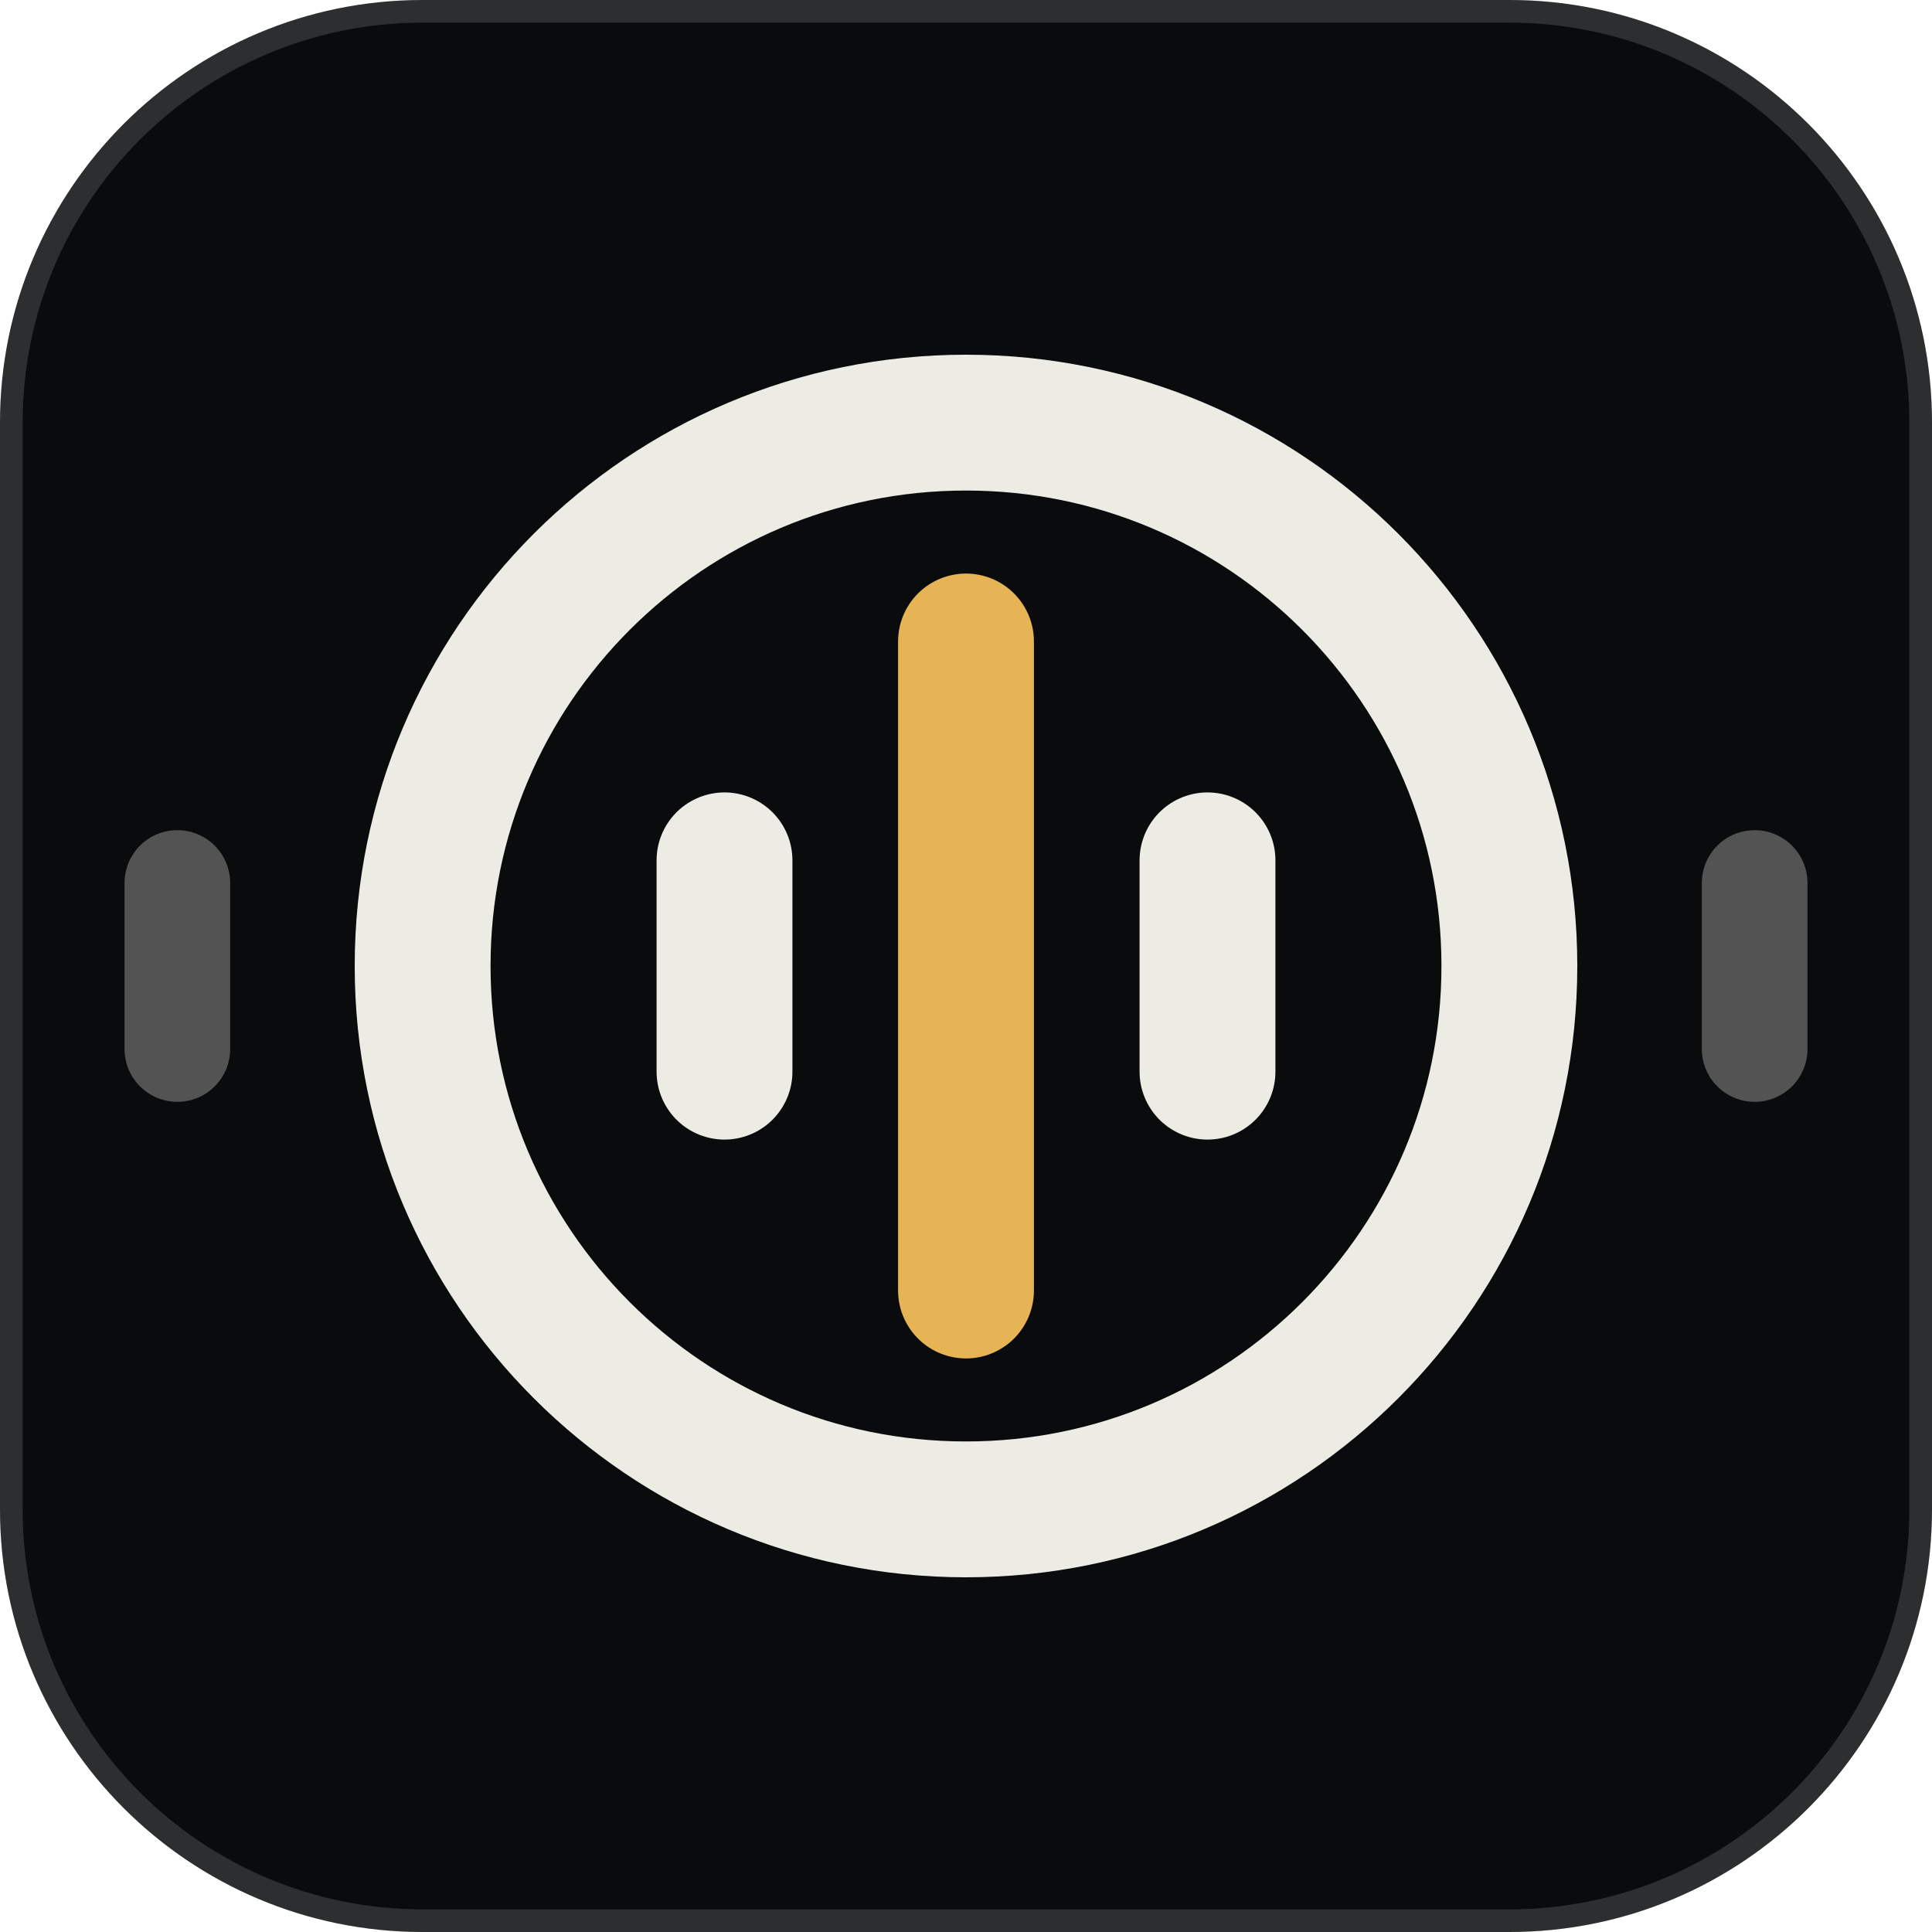
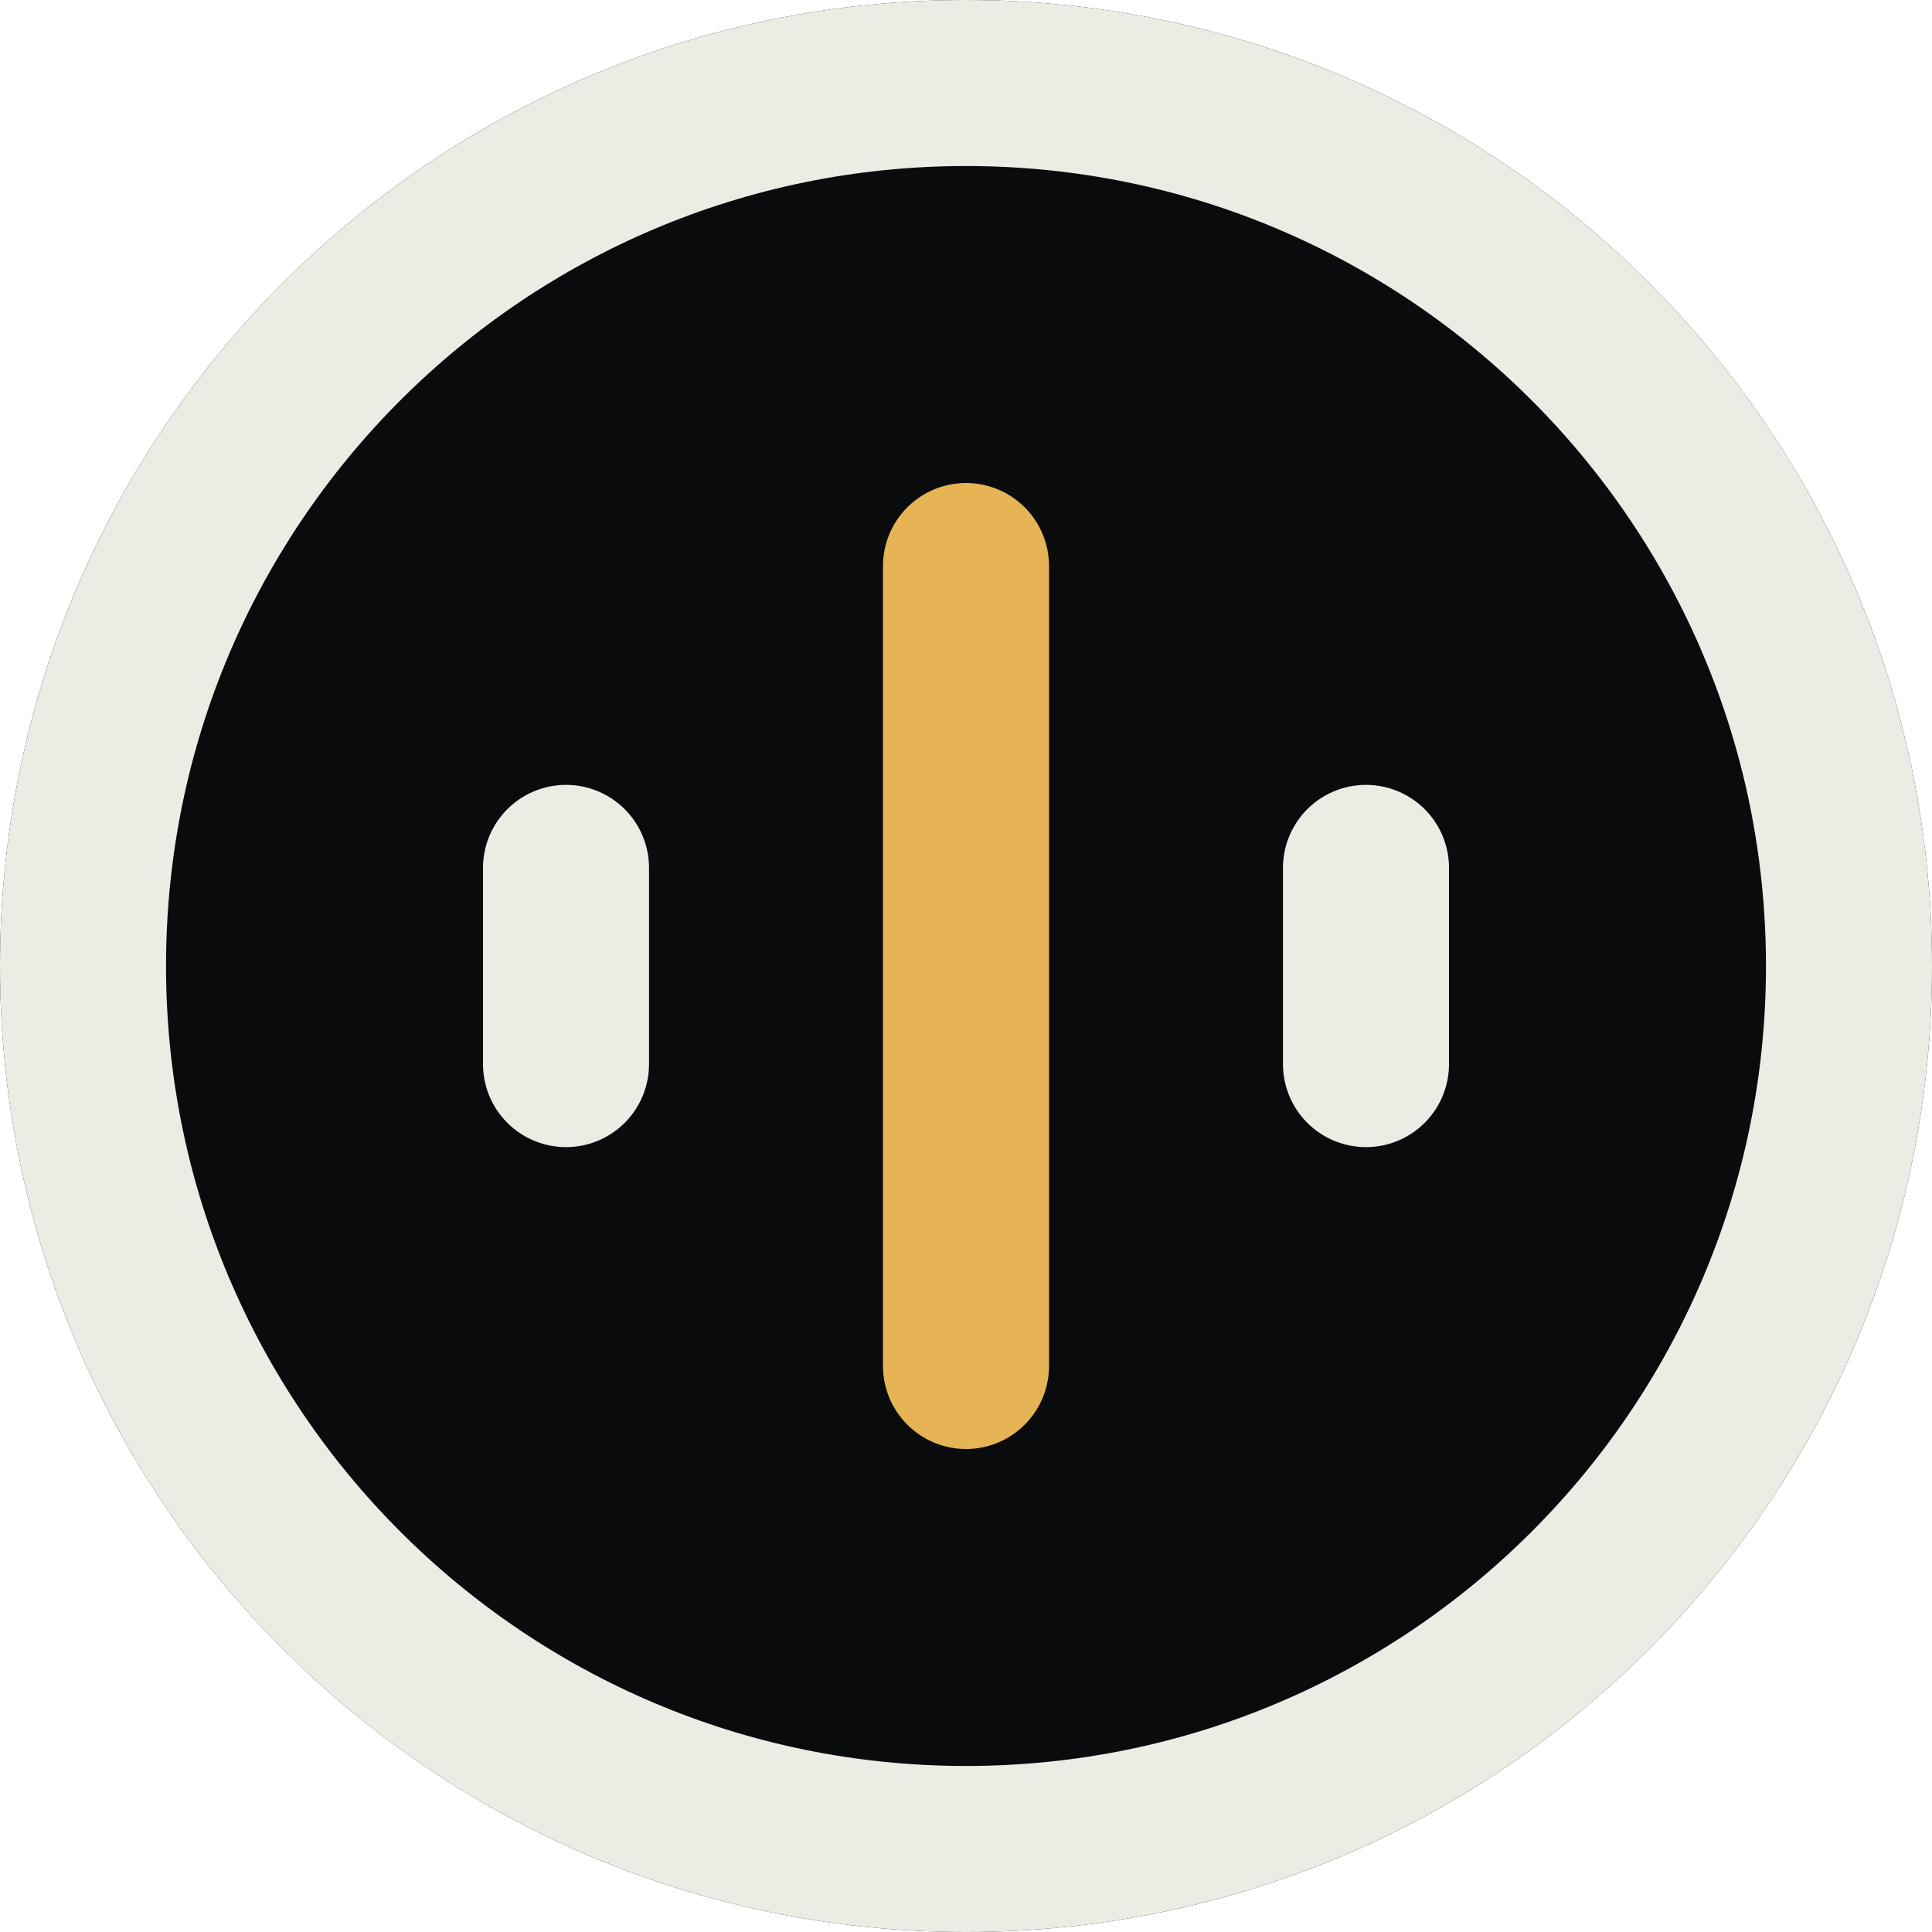
<svg xmlns="http://www.w3.org/2000/svg" viewBox="0 0 256 256">
-   <rect width="256" height="256" rx="56" fill="#0a0b0d" />
-   <rect x="1.5" y="1.5" width="253" height="253" rx="54.5" fill="none" stroke="#ecebe4" stroke-opacity=".16" stroke-width="3" />
-   <path d="M23.5 117 V139 M232.5 117 V139" fill="none" stroke="#ecebe4" stroke-opacity=".32" stroke-width="14" stroke-linecap="round" />
-   <circle cx="128" cy="128" r="72" fill="none" stroke="#ecebe4" stroke-width="18" />
-   <path d="M96 114 V142 M160 114 V142" fill="none" stroke="#ecebe4" stroke-width="18" stroke-linecap="round" />
-   <path d="M128 85 V171" fill="none" stroke="#e6b455" stroke-width="18" stroke-linecap="round" />
+   <circle cx="128" cy="128" r="128" fill="#0a0b0d" />
+   <circle cx="128" cy="128" r="117" fill="none" stroke="#ecebe4" stroke-width="22" />
+   <path d="M75 115 V141 M181 115 V141" fill="none" stroke="#ecebe4" stroke-width="22" stroke-linecap="round" />
+   <path d="M128 75 V181" fill="none" stroke="#e6b455" stroke-width="22" stroke-linecap="round" />
</svg>
